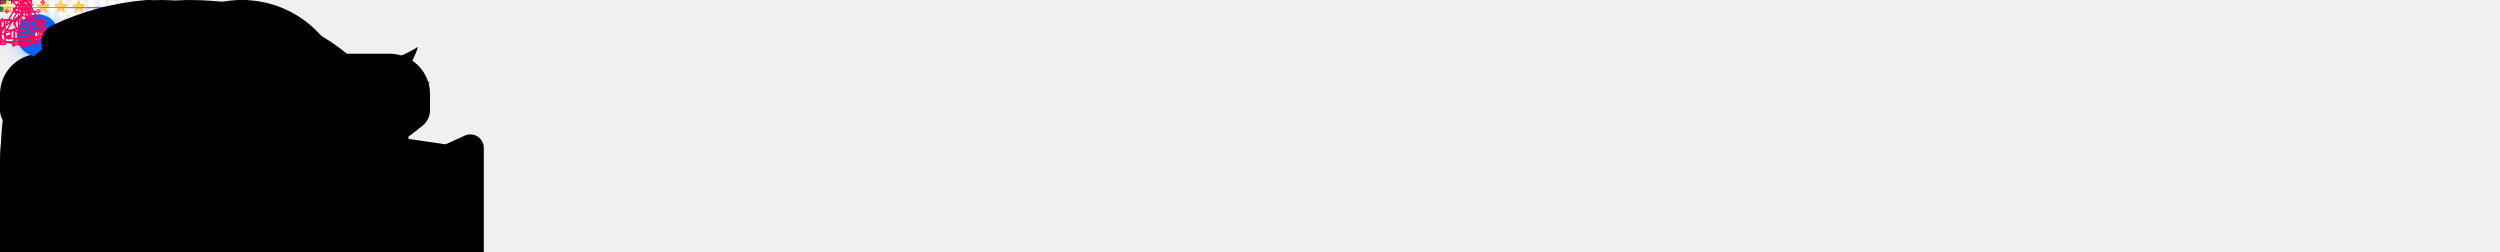
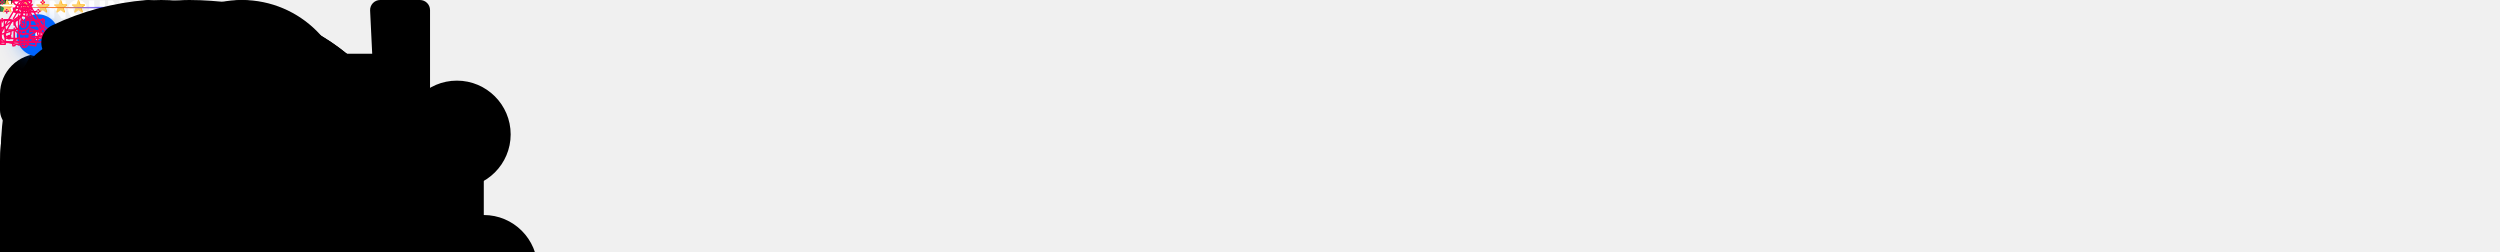
<svg xmlns="http://www.w3.org/2000/svg" viewBox="0 0 2976.5 299">
  <g id="clock">
    <path d="M256 8C119 8 8 119 8 256s111 248 248 248 248-111 248-248S393 8 256 8zm57.1 350.1L224.9 294c-3.1-2.3-4.9-5.9-4.9-9.7V116c0-6.6 5.4-12 12-12h48c6.6 0 12 5.4 12 12v137.7l63.5 46.2c5.4 3.9 6.5 11.4 2.6 16.8l-28.2 38.8c-3.9 5.3-11.4 6.5-16.8 2.6z" />
  </g>
  <g id="envelope">
    <path fill="currentColor" d="M502.3 190.8c3.9-3.1 9.7-.2 9.7 4.7V400c0 26.5-21.5 48-48 48H48c-26.5 0-48-21.5-48-48V195.6c0-5 5.7-7.8 9.7-4.7 22.4 17.4 52.1 39.5 154.1 113.6 21.1 15.4 56.7 47.8 92.2 47.6 35.7.3 72-32.8 92.3-47.6 102-74.1 131.6-96.3 154-113.7zM256 320c23.2.4 56.6-29.2 73.4-41.4 132.7-96.3 142.8-104.7 173.4-128.7 5.8-4.5 9.2-11.5 9.2-18.9v-19c0-26.5-21.5-48-48-48H48C21.5 64 0 85.5 0 112v19c0 7.4 3.4 14.3 9.2 18.9 30.6 23.9 40.7 32.4 173.4 128.7 16.8 12.2 50.2 41.8 73.4 41.4z" />
  </g>
  <g id="phone">
    <g>
      <g>
        <g>
          <path fill="#ffca00" d="M11.102 3.66a.41.41 0 1 1 0-.82.41.41 0 0 1 0 .82zm-1.641 0a.41.41 0 1 1 0-.82.41.41 0 0 1 0 .82zm-1.64 0a.41.41 0 1 1 0-.82.41.41 0 0 1 0 .82zM11.1.38h-3.28A2.875 2.875 0 0 0 4.948 3.25 2.875 2.875 0 0 0 7.41 6.092v1.26a.41.41 0 0 0 .7.29l1.52-1.52h1.472C12.684 6.121 14 4.831 14 3.25 14 1.667 12.684.379 11.102.379z" />
        </g>
        <g>
          <path fill="#ffca00" d="M9.215 12.684c.678 0 1.23-.552 1.23-1.23V9.811a.41.41 0 0 0-.28-.388l-2.455-.82a.41.41 0 0 0-.358.047l-1.043.696C5.203 8.82 3.89 7.507 3.364 6.402l.696-1.044a.41.41 0 0 0 .048-.357l-.82-2.455a.41.41 0 0 0-.39-.28H1.23C.552 2.266 0 2.812 0 3.49c0 4.726 4.49 9.194 9.215 9.194z" />
        </g>
      </g>
    </g>
  </g>
  <g id="mexFlag">
    <g>
      <g>
        <g>
          <path fill="#fff" d="M8.177 6.16c.18 0 .327.146.327.327 0 .902.733 1.635 1.635 1.635s1.636-.733 1.636-1.635a.327.327 0 1 1 .654 0 2.292 2.292 0 0 1-2.29 2.29 2.292 2.292 0 0 1-2.29-2.29c0-.18.147-.327.328-.327zm1.962-.872a1.2 1.2 0 0 1 1.2 1.199 1.2 1.2 0 0 1-1.2 1.2 1.2 1.2 0 0 1-1.2-1.2 1.2 1.2 0 0 1 1.2-1.2zm2.944 7.795V.654H7.196v8.831c0 .18-.147.327-.327.327v.654c.18 0 .327.147.327.327v2.29z" />
        </g>
        <g>
          <path fill="#259245" d="M6.541 9.485V.655H.654v12.428h5.887v-2.29c0-.18.147-.327.327-.327v-.654a.327.327 0 0 1-.327-.327z" />
        </g>
        <g>
          <path fill="#ed1f34" d="M13.737 13.083V.654h5.887v12.429z" />
        </g>
        <g>
          <path d="M6.869 10.466a.327.327 0 0 0-.328.327v2.29H.654V.654h5.887v8.831a.327.327 0 1 0 .655 0V.655h5.887v12.428H7.196v-2.29a.327.327 0 0 0-.327-.327zm12.755 2.617h-5.887V.654h5.887zM19.951 0H.327A.327.327 0 0 0 0 .327V13.41c0 .18.146.327.327.327h19.624c.181 0 .327-.146.327-.327V.327A.327.327 0 0 0 19.951 0z" />
        </g>
        <g>
          <path fill="#134923" d="M10.14 8.776a2.292 2.292 0 0 0 2.289-2.29.327.327 0 1 0-.654 0c0 .903-.734 1.636-1.636 1.636a1.637 1.637 0 0 1-1.635-1.635.327.327 0 1 0-.654 0 2.292 2.292 0 0 0 2.29 2.29z" />
        </g>
        <g>
          <path fill="#f2a643" d="M10.14 7.686a1.2 1.2 0 0 0 1.198-1.2 1.2 1.2 0 0 0-1.199-1.198A1.2 1.2 0 0 0 8.94 6.487a1.2 1.2 0 0 0 1.2 1.2z" />
        </g>
      </g>
    </g>
  </g>
  <g id="cancun">
    <defs>
      <linearGradient id="ch31a" x1="-2" x2="221.41" y1="51.38" y2="51.38" gradientUnits="userSpaceOnUse">
        <stop offset="0" stop-color="#ff005f" />
        <stop offset=".17" stop-color="#ff1544" />
        <stop offset=".37" stop-color="#fc6d00" />
        <stop offset=".57" stop-color="#8c6ced" />
        <stop offset=".79" stop-color="#154cff" />
        <stop offset="1" stop-color="#01a6ff" />
      </linearGradient>
    </defs>
    <g>
      <g>
        <g>
          <g>
            <path fill="#fff" d="M23.202 22.616c-2.153 0-4.102-.491-5.849-1.472a10.69 10.69 0 0 1-4.107-4.055c-.991-1.722-1.487-3.644-1.487-5.766 0-2.133.496-4.062 1.487-5.79a10.679 10.679 0 0 1 4.107-4.061C19.1.49 21.049 0 23.203 0c2.822 0 5.233.848 7.23 2.545 1.997 1.697 3.216 3.912 3.657 6.645h-6.007c-.37-1.11-.991-1.997-1.862-2.658-.871-.66-1.873-.99-3.004-.99-1.522 0-2.783.545-3.784 1.636-1.001 1.091-1.502 2.473-1.502 4.145 0 1.662.5 3.033 1.502 4.115 1 1.08 2.262 1.621 3.784 1.621 1.192 0 2.225-.357 3.101-1.073.876-.716 1.464-1.675 1.765-2.876h6.067c-.41 2.833-1.622 5.126-3.635 6.878-2.012 1.752-4.45 2.628-7.313 2.628z" />
          </g>
          <g>
            <path fill="#fff" d="M42.994 13.936l2.358-6.668 2.387 6.668zm13.906 8.14L48.265.54H42.47l-8.455 21.535h6.352l1.186-3.499h7.629l1.186 3.5z" />
          </g>
          <g>
            <path fill="#fff" d="M72.397.54h5.737v21.535h-4.896l-8.56-11.683v11.683h-5.736V.541h5.18l8.275 11.307z" />
          </g>
          <g>
            <path fill="#fff" d="M92.595 22.616c-2.153 0-4.103-.491-5.85-1.472a10.689 10.689 0 0 1-4.107-4.055c-.991-1.722-1.487-3.644-1.487-5.766 0-2.133.496-4.062 1.487-5.79a10.678 10.678 0 0 1 4.107-4.061C88.492.49 90.442 0 92.595 0c2.823 0 5.233.848 7.23 2.545 1.997 1.697 3.216 3.912 3.657 6.645h-6.007c-.37-1.11-.991-1.997-1.862-2.658-.871-.66-1.872-.99-3.004-.99-1.522 0-2.783.545-3.784 1.636-1.001 1.091-1.502 2.473-1.502 4.145 0 1.662.5 3.033 1.502 4.115 1 1.08 2.262 1.621 3.784 1.621 1.192 0 2.225-.357 3.102-1.073.876-.716 1.463-1.675 1.764-2.876h6.067c-.41 2.833-1.622 5.126-3.634 6.878-2.013 1.752-4.45 2.628-7.313 2.628z" />
          </g>
          <g>
            <path fill="#fff" d="M122.275 20.153c-1.757 1.642-4.012 2.463-6.765 2.463s-5.008-.821-6.765-2.463c-1.757-1.642-2.636-3.78-2.636-6.412V.54h6.067v13.095c0 1.05.308 1.892.924 2.522.615.63 1.419.946 2.41.946.99 0 1.794-.315 2.41-.946.616-.63.924-1.471.924-2.522V.54h6.066v13.2c0 2.633-.878 4.77-2.635 6.412z" />
          </g>
          <g>
            <path fill="#fff" d="M142.284.54h5.737v21.535h-4.895l-8.56-11.683v11.683h-5.737V.541h5.181l8.274 11.307z" />
          </g>
          <g>
            <path fill="#fff" d="M22.233 27.991v1.759h-4.537v13.162h-1.873V29.75h-4.536V27.99z" />
          </g>
          <g>
            <path fill="#fff" d="M30.254 29.77c.902 0 1.635.26 2.2.78.566.521.848 1.184.848 1.988 0 .812-.28 1.476-.842 1.993-.562.516-1.298.775-2.206.775H26.56V29.77zm5.233 13.142l-3.568-6.056c.999-.291 1.796-.82 2.393-1.587.596-.766.895-1.67.895-2.71 0-1.325-.46-2.417-1.38-3.278-.918-.86-2.079-1.29-3.48-1.29h-5.65v14.92h1.863v-5.836h3.402l3.424 5.837z" />
          </g>
          <g>
            <path fill="#fff" d="M46.464 37.626H40.69l2.86-7.055zm4.204 5.286l-6.275-14.92h-1.747l-6.097 14.92h1.987l1.456-3.569h7.17l1.477 3.569z" />
          </g>
          <g>
            <path fill="#fff" d="M63.111 27.991h1.832v14.92H63.37l-8.49-11.642v11.643H53.05v-14.92h1.685l8.376 11.507z" />
          </g>
          <g>
            <path fill="#fff" d="M73.422 43.1c-1.65 0-2.981-.435-3.99-1.302-1.01-.867-1.514-2.029-1.514-3.485h1.904c0 .909.333 1.628.999 2.159.666.53 1.526.796 2.58.796.957 0 1.755-.234 2.393-.702.638-.469.957-1.091.957-1.868 0-.188-.024-.366-.072-.536a2.785 2.785 0 0 0-.167-.448 1.193 1.193 0 0 0-.296-.369 8.403 8.403 0 0 0-.365-.302 2.131 2.131 0 0 0-.473-.255 94.518 94.518 0 0 0-.505-.208 5.303 5.303 0 0 0-.588-.182l-.593-.156a26.384 26.384 0 0 0-.645-.156c-1.269-.305-2.178-.586-2.726-.843-1.2-.575-1.89-1.439-2.07-2.59a4.517 4.517 0 0 1-.052-.698c0-1.283.457-2.296 1.373-3.038.916-.742 2.15-1.113 3.704-1.113 1.54 0 2.756.397 3.647 1.191s1.337 1.872 1.337 3.231h-1.852c0-.811-.296-1.453-.89-1.925-.593-.472-1.354-.707-2.283-.707-.923 0-1.68.206-2.274.619-.593.412-.89.966-.89 1.66 0 .228.037.438.11.629.073.19.16.357.265.5.104.141.257.277.458.405s.385.232.552.312c.166.08.396.165.691.255.295.09.54.16.734.208.194.049.464.115.811.198 1.27.312 2.178.596 2.726.853 1.235.569 1.963 1.425 2.185 2.57.056.277.084.569.084.874 0 .915-.234 1.711-.703 2.388a4.314 4.314 0 0 1-1.883 1.524c-.787.34-1.68.51-2.68.51z" />
          </g>
          <g>
            <path fill="#fff" d="M83.535 35.743v-5.941h3.381c.916 0 1.668.283 2.258.848.59.565.885 1.274.885 2.127 0 .854-.295 1.561-.885 2.123-.59.562-1.342.843-2.258.843zm-1.862-7.752v14.92h1.862v-5.358h3.486c1.415 0 2.594-.454 3.537-1.363.943-.908 1.415-2.046 1.415-3.413 0-1.366-.473-2.505-1.42-3.417-.947-.913-2.124-1.369-3.532-1.369z" />
          </g>
          <g>
            <path fill="#fff" d="M98.413 40.56a5.513 5.513 0 0 1-2.112-2.112c-.506-.895-.76-1.893-.76-2.997 0-1.102.254-2.101.76-2.996a5.52 5.52 0 0 1 2.112-2.112c.902-.514 1.908-.77 3.018-.77 1.116 0 2.126.255 3.028.765a5.469 5.469 0 0 1 2.112 2.112c.506.898.76 1.899.76 3.001 0 1.104-.254 2.104-.76 3.002a5.475 5.475 0 0 1-2.112 2.113c-.902.51-1.912.764-3.028.764-1.11 0-2.116-.256-3.018-.77zm9.828-1.17c.67-1.176 1.004-2.489 1.004-3.939 0-1.45-.335-2.762-1.004-3.938a7.217 7.217 0 0 0-2.794-2.767c-1.193-.67-2.532-1.005-4.016-1.005-1.485 0-2.822.335-4.011 1.005a7.225 7.225 0 0 0-2.789 2.767c-.67 1.176-1.004 2.489-1.004 3.938 0 1.45.335 2.763 1.004 3.939a7.223 7.223 0 0 0 2.789 2.768c1.19.669 2.526 1.003 4.01 1.003 1.485 0 2.824-.334 4.017-1.003a7.214 7.214 0 0 0 2.794-2.768z" />
          </g>
          <g>
            <path fill="#fff" d="M117.838 29.77c.902 0 1.636.26 2.201.78.565.521.848 1.184.848 1.988 0 .812-.28 1.476-.843 1.993-.562.516-1.297.775-2.206.775h-3.693V29.77zm5.234 13.142l-3.569-6.056c1-.291 1.797-.82 2.393-1.587.597-.766.895-1.67.895-2.71 0-1.325-.46-2.417-1.379-3.278-.919-.86-2.079-1.29-3.48-1.29h-5.65v14.92h1.863v-5.836h3.402l3.423 5.837z" />
          </g>
          <g>
            <path fill="#fff" d="M135.09 27.991v1.759h-4.537v13.162h-1.873V29.75h-4.537V27.99z" />
          </g>
          <g>
            <path fill="#fff" d="M144.411 37.626h-5.775l2.862-7.055zm4.204 5.286l-6.274-14.92h-1.748l-6.098 14.92h1.988l1.456-3.569h7.17l1.477 3.569z" />
          </g>
          <g>
            <path fill="#fff" d="M158.967 27.991v1.759h-4.537v13.162h-1.873V29.75h-4.536V27.99z" />
          </g>
          <g>
            <path fill="#fff" d="M161.433 42.912v-14.92h1.862v14.92z" />
          </g>
          <g>
            <path fill="#fff" d="M171.119 40.56a5.513 5.513 0 0 1-2.112-2.112c-.506-.895-.76-1.893-.76-2.997 0-1.102.254-2.101.76-2.996a5.52 5.52 0 0 1 2.112-2.112c.902-.514 1.907-.77 3.017-.77 1.117 0 2.126.255 3.028.765a5.467 5.467 0 0 1 2.112 2.112c.507.898.76 1.899.76 3.001 0 1.104-.253 2.104-.76 3.002a5.474 5.474 0 0 1-2.112 2.113c-.902.51-1.91.764-3.028.764-1.11 0-2.115-.256-3.017-.77zm9.827-1.17c.67-1.176 1.004-2.489 1.004-3.939 0-1.45-.334-2.762-1.004-3.938a7.219 7.219 0 0 0-2.793-2.767c-1.194-.67-2.533-1.005-4.017-1.005-1.484 0-2.82.335-4.01 1.005a7.225 7.225 0 0 0-2.79 2.767c-.669 1.176-1.003 2.489-1.003 3.938 0 1.45.334 2.763 1.004 3.939a7.222 7.222 0 0 0 2.788 2.768c1.19.669 2.527 1.003 4.011 1.003s2.823-.334 4.017-1.003a7.216 7.216 0 0 0 2.793-2.768z" />
          </g>
          <g>
            <path fill="#fff" d="M195.05 27.991h1.83v14.92h-1.57l-8.49-11.642v11.643h-1.832v-14.92h1.686l8.375 11.507z" />
          </g>
        </g>
        <g>
          <g>
            <g>
              <path fill="url(#ch31a)" d="M221.412 51.383a1.797 1.797 0 0 0-1.834-1.796l-5.51.113-4.406-8.764h-2.765l2.11 8.869L-2 51.383l211.007 1.58-2.11 8.868h2.765l4.406-8.764 5.51.113a1.797 1.797 0 0 0 1.834-1.797z" />
            </g>
          </g>
        </g>
        <g>
          <g>
            <g>
              <g>
                <path fill="#fff" d="M192.502 18.578a1.469 1.469 0 0 1-1.458 1.45c-.805 0-1.479-.678-1.468-1.477a1.465 1.465 0 0 1 1.461-1.443 1.46 1.46 0 0 1 1.465 1.47zm-21.331.005a1.48 1.48 0 0 1-1.465 1.448 1.481 1.481 0 0 1-1.461-1.452c-.01-.81.649-1.47 1.465-1.47a1.46 1.46 0 0 1 1.461 1.474zm-5.476-12.3h.77c.63 0 12.509-.008 13.138.006.108.003.26.066.314.151.584 1.87.788 2.884 1.391 4.973.01.015-8.87.039-8.862.082h-6.751zm17.425 0h.77c.63 0 1.26-.008 1.89.006.108.003.26.066.314.151 1.593 1.846 2.51 2.965 3.76 4.973.01.015.008.039.018.082h-6.752zM163.671 18.16c.073.203.126.416.223.606.462.911 1.227 1.313 2.231 1.285.227-.006.385.02.524.26.677 1.162 1.708 1.78 3.053 1.782 1.346.002 2.371-.621 3.055-1.78.114-.195.232-.263.455-.263 4.773.006 9.546.005 14.318-.002.222 0 .345.062.456.26 1.291 2.305 4.6 2.406 6.003.168.211-.337.415-.433.788-.433 1.254.002 2.22-.863 2.272-2.088.041-.964.044-1.94-.063-2.897-.284-2.544-2.554-4.769-5.081-5.05-.233-.025-.366-.122-.485-.314-1.274-1.852-2.014-2.709-3.255-4.458-.495-.8-1.362-1.202-2.305-1.202-6.588.003-13.176-.004-19.764.01-.4 0-.824.098-1.193.255-.713.306-1.05.937-1.232 1.662z" />
              </g>
            </g>
          </g>
        </g>
      </g>
    </g>
  </g>
  <g id="stars">
    <g>
      <g>
        <g>
          <g>
            <path fill="#ffb820" d="M16.35 5.694a.946.946 0 0 0-.899-.654h-4.576L9.461.688A.946.946 0 0 0 8.27.081l.293 7.452 4.453 7.477a.943.943 0 0 0 .704-1.217l-1.414-4.352 3.702-2.69a.946.946 0 0 0 .344-1.057z" />
          </g>
          <g>
            <path fill="#ffd06a" d="M15.451 5.986h-5.263L8.27.081a.946.946 0 0 0-.607.607L6.248 5.04H1.672a.946.946 0 0 0-.556 1.711l3.702 2.69-1.414 4.352a.946.946 0 0 0 1.456 1.058l3.702-2.69 3.702 2.69c.221.16.495.213.75.16l-1.82-5.931z" />
          </g>
        </g>
        <g>
          <g>
            <path fill="#ffb820" d="M37.57 5.694a.946.946 0 0 0-.9-.654h-4.576L30.68.688a.946.946 0 0 0-1.192-.607l.293 7.452 4.453 7.477a.943.943 0 0 0 .704-1.217l-1.414-4.352 3.702-2.69a.946.946 0 0 0 .344-1.057z" />
          </g>
          <g>
            <path fill="#ffd06a" d="M36.67 5.986h-5.263L29.488.081a.946.946 0 0 0-.607.607L27.467 5.04h-4.576a.946.946 0 0 0-.556 1.711l3.702 2.69-1.414 4.352a.946.946 0 0 0 1.456 1.058l3.702-2.69 3.702 2.69c.221.16.495.213.75.16l-1.82-5.931z" />
          </g>
        </g>
        <g>
          <g>
            <path fill="#ffb820" d="M58.789 5.694a.946.946 0 0 0-.9-.654h-4.575L51.899.688a.946.946 0 0 0-1.191-.607L51 7.533l4.453 7.477a.943.943 0 0 0 .704-1.217l-1.414-4.352 3.702-2.69a.946.946 0 0 0 .344-1.057z" />
          </g>
          <g>
            <path fill="#ffd06a" d="M57.89 5.986h-5.264L50.708.081a.946.946 0 0 0-.608.607L48.686 5.04H44.11a.946.946 0 0 0-.556 1.711l3.702 2.69-1.414 4.352a.946.946 0 0 0 1.456 1.058L51 12.16l3.702 2.69c.221.16.495.213.75.16l-1.82-5.931z" />
          </g>
        </g>
        <g>
          <g>
            <path fill="#ffb820" d="M80.008 5.694a.946.946 0 0 0-.9-.654h-4.575L73.118.688a.946.946 0 0 0-1.191-.607l.292 7.452 4.453 7.477a.943.943 0 0 0 .704-1.217l-1.413-4.352 3.701-2.69a.946.946 0 0 0 .344-1.057z" />
          </g>
          <g>
            <path fill="#ffd06a" d="M79.108 5.986h-5.263L71.927.081a.946.946 0 0 0-.608.607L69.905 5.04H65.33a.946.946 0 0 0-.556 1.711l3.702 2.69-1.414 4.352a.946.946 0 0 0 1.456 1.058l3.702-2.69 3.702 2.69c.221.16.495.213.751.16L74.851 9.08z" />
          </g>
        </g>
        <g>
          <g>
            <path fill="#ffb820" d="M101.227 5.694a.946.946 0 0 0-.9-.654h-4.575L94.338.688a.946.946 0 0 0-1.192-.607l.292 7.452 4.453 7.477a.943.943 0 0 0 .705-1.217l-1.414-4.352 3.701-2.69a.946.946 0 0 0 .344-1.057z" />
          </g>
          <g>
            <path fill="#ffd06a" d="M100.327 5.986h-5.263L93.146.081a.946.946 0 0 0-.608.607L91.124 5.04h-4.576a.946.946 0 0 0-.556 1.711l3.702 2.69-1.414 4.352a.946.946 0 0 0 1.456 1.058l3.702-2.69 3.702 2.69c.221.16.495.213.751.16L96.07 9.08z" />
          </g>
        </g>
      </g>
    </g>
  </g>
  <g id="arrow-plain">
    <defs>
      <linearGradient id="450ra" x1="-3" x2="187.88" y1="9.08" y2="9.08" gradientUnits="userSpaceOnUse">
        <stop offset="0" stop-color="#ff005f" />
        <stop offset=".17" stop-color="#ff1544" />
        <stop offset=".37" stop-color="#fc6d00" />
        <stop offset=".57" stop-color="#8c6ced" />
        <stop offset=".79" stop-color="#154cff" />
        <stop offset="1" stop-color="#01a6ff" />
      </linearGradient>
    </defs>
    <g>
      <g>
        <g>
          <g>
            <path fill="url(#450ra)" d="M187.877 9.083c0-.86-.707-1.552-1.567-1.535l-4.708.097-3.764-7.488h-2.362l1.802 7.577L-3 9.083l180.278 1.349-1.802 7.577h2.362l3.764-7.488 4.708.097a1.535 1.535 0 0 0 1.567-1.535z" />
          </g>
        </g>
      </g>
    </g>
  </g>
  <g id="blue-play">
    <defs>
      <mask id="i7erb" width="2" height="2" x="-1" y="-1">
        <path fill="#fff" d="M20 17h50v50H20z" />
        <path d="M20 42c0-13.807 11.193-25 25-25s25 11.193 25 25-11.193 25-25 25-25-11.193-25-25z" />
      </mask>
      <filter id="i7era" width="120" height="123" x="-15" y="-18" filterUnits="userSpaceOnUse">
        <feOffset dy="3" in="SourceGraphic" result="FeOffset1511Out" />
        <feGaussianBlur in="FeOffset1511Out" result="FeGaussianBlur1512Out" stdDeviation="10 10" />
      </filter>
    </defs>
    <g>
      <g>
        <g filter="url(#i7era)">
          <path fill="none" d="M20 42c0-13.807 11.193-25 25-25s25 11.193 25 25-11.193 25-25 25-25-11.193-25-25z" mask="url(&quot;#i7erb&quot;)" />
          <path fill="#0064ff" fill-opacity=".35" d="M20 42c0-13.807 11.193-25 25-25s25 11.193 25 25-11.193 25-25 25-25-11.193-25-25z" />
        </g>
        <path fill="#0064ff" d="M20 42c0-13.807 11.193-25 25-25s25 11.193 25 25-11.193 25-25 25-25-11.193-25-25z" />
      </g>
      <g>
        <g>
          <g>
            <path fill="#fff" d="M51.63 43.035c-.056.058-.27.306-.468.51-1.165 1.283-4.204 3.383-5.795 4.024-.242.103-.853.32-1.179.335-.313 0-.61-.072-.895-.218a1.874 1.874 0 0 1-.795-.904c-.1-.263-.256-1.05-.256-1.064-.156-.861-.242-2.26-.242-3.806 0-1.473.086-2.815.213-3.69.015-.013.17-.991.341-1.326a1.785 1.785 0 0 1 1.578-.992h.056c.426.015 1.321.395 1.321.409 1.505.642 4.474 2.639 5.668 3.966 0 0 .336.34.482.554.228.306.341.685.341 1.064 0 .423-.128.817-.37 1.138" />
          </g>
        </g>
      </g>
    </g>
  </g>
  <g id="white-arrow">
    <g>
      <g>
        <path fill="#fff" d="M26.212 5.689v-.001L20.798.302a1.036 1.036 0 0 0-1.461 1.468l3.633 3.616H1.036a1.036 1.036 0 1 0 0 2.072H22.97l-3.633 3.616a1.036 1.036 0 1 0 1.461 1.468l5.412-5.386h.001a1.037 1.037 0 0 0 0-1.467z" />
      </g>
    </g>
  </g>
  <g id="pulgar">
    <g>
      <g>
        <g>
          <path fill="#ff005f" d="M9.018 44.236a1.796 1.796 0 1 1 3.592 0 1.796 1.796 0 0 1-3.592 0z" />
        </g>
        <g>
          <path fill="#ff005f" d="M16.922 32.702c-.263 0-.52.106-.706.291a1.008 1.008 0 0 0-.292.705 1 1 0 0 0 1.702.705c.186-.185.293-.442.293-.705 0-.261-.107-.518-.292-.705a1.004 1.004 0 0 0-.705-.291z" />
        </g>
        <g>
          <path fill="#ff005f" d="M46.76 36.136H36.5a.997.997 0 0 0 0 1.995h7.923a2.238 2.238 0 0 1 2.235 2.236 2.238 2.238 0 0 1-2.235 2.236H36.5a.997.997 0 0 0 0 1.994h5.408a2.238 2.238 0 0 1 2.236 2.236 2.238 2.238 0 0 1-2.236 2.236H24.482c-1.673 0-3.312-.31-4.87-.92l-1.693-.665V37.7a.997.997 0 0 0-1.995 0V47.82a1.25 1.25 0 0 1-1.248 1.248H1.92V25.197h12.756c.688 0 1.248.56 1.248 1.249v3.386a.997.997 0 0 0 1.995 0v-3.375l3.071-1.672a11.362 11.362 0 0 0 5.256-6.118l2.427-6.71.844.257a4.697 4.697 0 0 1 2.833 2.363 4.697 4.697 0 0 1 .277 3.679l-1.895 5.626a.998.998 0 0 0 .945 1.315h12.487a2.238 2.238 0 0 1 2.236 2.236 2.238 2.238 0 0 1-2.236 2.236H36.5a.997.997 0 0 0 0 1.995h10.258a2.238 2.238 0 0 1 2.236 2.236 2.238 2.238 0 0 1-2.236 2.236zm4.23-2.236a4.237 4.237 0 0 0-3.304-4.127c.447-.67.709-1.475.709-2.34a4.235 4.235 0 0 0-4.231-4.23H33.066l1.451-4.31a6.676 6.676 0 0 0-.394-5.229 6.676 6.676 0 0 0-4.026-3.358l-1.75-.532a.997.997 0 0 0-1.227.615l-2.75 7.599a9.37 9.37 0 0 1-4.334 5.045L17.29 24.53a3.24 3.24 0 0 0-2.614-1.326H.923a.997.997 0 0 0-.997.997v25.867c0 .55.446.997.997.997h13.753a3.244 3.244 0 0 0 2.8-1.61l1.408.552a15.272 15.272 0 0 0 5.598 1.058H41.91a4.235 4.235 0 0 0 4.23-4.23c0-.872-.264-1.683-.718-2.357a4.237 4.237 0 0 0 3.232-4.11c0-.889-.276-1.714-.746-2.396a4.237 4.237 0 0 0 3.083-4.07z" />
        </g>
        <g>
          <path fill="#ff005f" d="M10.814 45.035a.8.8 0 0 1 0-1.598.8.8 0 0 1 0 1.598zm0-3.592a2.797 2.797 0 0 0-2.794 2.793 2.797 2.797 0 0 0 2.794 2.794 2.797 2.797 0 0 0 2.794-2.794 2.797 2.797 0 0 0-2.794-2.793z" />
        </g>
        <g>
          <path fill="#ff005f" d="M29.728 1.995c.263 0 .52-.107.705-.293.186-.185.293-.442.293-.705 0-.262-.107-.52-.293-.705A1.005 1.005 0 0 0 29.728 0c-.262 0-.52.107-.705.292a1.005 1.005 0 0 0-.292.705c0 .263.107.52.292.705.186.186.443.293.705.293z" />
        </g>
        <g>
          <path fill="#ff005f" d="M29.728 3.723a.997.997 0 0 0-.997.998v2.427a.997.997 0 0 0 1.995 0V4.72a.997.997 0 0 0-.998-.998z" />
        </g>
        <g>
          <path fill="#ff005f" d="M35.67 14.09c0 .55.446.996.997.996h6.15a.997.997 0 0 0 0-1.994h-6.15a.997.997 0 0 0-.997.997z" />
        </g>
        <g>
          <path fill="#ff005f" d="M16.637 15.084h6.15a.997.997 0 0 0 0-1.995h-6.15a.997.997 0 0 0 0 1.995z" />
        </g>
        <g>
          <path fill="#ff005f" d="M23.384 9.153a.994.994 0 0 0 1.41 0 .997.997 0 0 0 0-1.41l-2.903-2.904a.998.998 0 0 0-1.41 1.41z" />
        </g>
        <g>
          <path fill="#ff005f" d="M35.367 9.447c.255 0 .51-.097.705-.292l2.904-2.904a.998.998 0 0 0-1.41-1.41L34.66 7.745a.997.997 0 0 0 .706 1.702z" />
        </g>
      </g>
    </g>
  </g>
  <g id="warning">
    <g>
      <g>
        <g>
          <g>
            <g>
              <path fill="#ff005f" d="M46.984 49.294H9.016c-4.073 0-7.386-3.313-7.386-7.386a7.38 7.38 0 0 1 .987-3.686L21.6 5.341A7.413 7.413 0 0 1 28 1.64a7.412 7.412 0 0 1 6.399 3.7l18.984 32.882a7.382 7.382 0 0 1 .987 3.685c0 4.073-3.313 7.386-7.386 7.386zm7.82-11.892L35.82 4.52A9.059 9.059 0 0 0 28 0a9.059 9.059 0 0 0-7.82 4.52L1.195 37.402A9.023 9.023 0 0 0-.01 41.908c0 4.978 4.05 9.027 9.027 9.027h37.968c4.978 0 9.027-4.05 9.027-9.027 0-1.58-.417-3.139-1.206-4.506z" />
            </g>
          </g>
        </g>
        <g>
          <g>
            <g>
              <path fill="#ff005f" d="M51.014 39.59L32.03 6.71A4.67 4.67 0 0 0 28 4.377a4.67 4.67 0 0 0-4.03 2.332l-8.672 15.02a.82.82 0 0 0 1.422.82l8.671-15.02A3.024 3.024 0 0 1 28 6.018c1.07 0 2.07.579 2.609 1.511l18.984 32.882c.266.46.4.964.4 1.497 0 1.66-1.35 3.01-3.009 3.01H9.016a3.012 3.012 0 0 1-3.01-3.01c0-.533.135-1.037.401-1.497l8.671-15.02a.82.82 0 0 0-1.42-.82L4.985 39.59a4.578 4.578 0 0 0-.62 2.317 4.655 4.655 0 0 0 4.65 4.65h37.968a4.655 4.655 0 0 0 4.65-4.65c0-.825-.208-1.605-.62-2.318z" />
            </g>
          </g>
        </g>
        <g>
          <g>
            <g>
              <path fill="#ff005f" d="M29.915 29.872A1.917 1.917 0 0 1 28 31.787a1.917 1.917 0 0 1-1.915-1.915V15.101c0-1.056.86-1.915 1.915-1.915 1.056 0 1.915.859 1.915 1.915zM28 11.545a3.56 3.56 0 0 0-3.556 3.556v14.771A3.56 3.56 0 0 0 28 33.428a3.56 3.56 0 0 0 3.556-3.556V15.101A3.56 3.56 0 0 0 28 11.545z" />
            </g>
          </g>
        </g>
        <g>
          <g>
            <g>
              <path fill="#ff005f" d="M28 40.54a1.917 1.917 0 0 1-1.915-1.914c0-1.056.86-1.915 1.915-1.915 1.056 0 1.915.859 1.915 1.915A1.917 1.917 0 0 1 28 40.54zm0-5.47a3.56 3.56 0 0 0-3.556 3.556A3.56 3.56 0 0 0 28 42.182a3.56 3.56 0 0 0 3.556-3.556A3.56 3.56 0 0 0 28 35.07z" />
            </g>
          </g>
        </g>
      </g>
    </g>
  </g>
  <g id="hand">
    <g>
      <g>
        <g>
          <path fill="#ff005f" d="M25.845 22.34v1.058a2.674 2.674 0 0 0 .893 5.197.894.894 0 1 1-.893.893h-1.787a2.68 2.68 0 0 0 1.787 2.517v1.058h1.787v-1.058a2.674 2.674 0 0 0-.894-5.197.894.894 0 1 1 .894-.894h1.787a2.68 2.68 0 0 0-1.787-2.516V22.34z" />
        </g>
        <g>
          <path fill="#ff005f" d="M34.78 27.701a8.042 8.042 0 1 1-8.041-8.042A8.055 8.055 0 0 1 34.78 27.7zM21.378 14.297a4.476 4.476 0 0 1-4.379-3.574h4.379a4.476 4.476 0 0 1 4.379 3.574zm0-8.936a4.476 4.476 0 0 1-4.379-3.574h4.379a4.476 4.476 0 0 1 4.379 3.574zM32.1 1.787h4.379A4.476 4.476 0 0 1 32.1 5.361h-4.379A4.476 4.476 0 0 1 32.1 1.787zm0 8.936h4.379a4.476 4.476 0 0 1-4.379 3.574h-4.379a4.476 4.476 0 0 1 4.379-3.574zm0 5.361a6.262 6.262 0 0 0 6.255-6.255c0-.493-.4-.893-.893-.893H32.1c-1.683-.001-3.295.679-4.468 1.885V7.15H32.1A6.262 6.262 0 0 0 38.355.894c0-.494-.4-.894-.894-.894H32.1a6.243 6.243 0 0 0-5.362 3.047A6.243 6.243 0 0 0 21.377 0h-5.362c-.493 0-.893.4-.893.894a6.262 6.262 0 0 0 6.255 6.255h4.468v3.672a6.228 6.228 0 0 0-4.468-1.885h-5.362c-.493 0-.893.4-.893.893a6.262 6.262 0 0 0 6.255 6.255h4.468v1.832c-5.406.494-9.389 5.276-8.895 10.683.493 5.406 5.276 9.388 10.682 8.895 5.406-.494 9.389-5.276 8.895-10.683a9.83 9.83 0 0 0-8.895-8.895v-1.832z" />
        </g>
        <g>
          <path fill="#ff005f" d="M1.718 0h1.787v1.787H1.718z" />
        </g>
        <g>
          <path fill="#ff005f" d="M1.718 3.574h1.787v1.787H1.718z" />
        </g>
        <g>
          <path fill="#ff005f" d="M-.069 1.787h1.787v1.787H-.069z" />
        </g>
        <g>
          <path fill="#ff005f" d="M3.505 1.787h1.788v1.787H3.505z" />
        </g>
        <g>
          <path fill="#ff005f" d="M7.08 10.723h1.787v1.787H7.08z" />
        </g>
        <g>
          <path fill="#ff005f" d="M7.08 14.297h1.787v1.787H7.08z" />
        </g>
        <g>
          <path fill="#ff005f" d="M5.293 12.51H7.08v1.787H5.293z" />
        </g>
        <g>
          <path fill="#ff005f" d="M8.867 12.51h1.787v1.787H8.867z" />
        </g>
        <g>
          <path fill="#ff005f" d="M1.718 21.446h1.787v1.787H1.718z" />
        </g>
        <g>
          <path fill="#ff005f" d="M1.718 25.02h1.787v1.787H1.718z" />
        </g>
        <g>
          <path fill="#ff005f" d="M-.069 23.233h1.787v1.787H-.069z" />
        </g>
        <g>
          <path fill="#ff005f" d="M3.505 23.233h1.788v1.787H3.505z" />
        </g>
        <g>
          <path fill="#ff005f" d="M49.972 0h1.787v1.787h-1.787z" />
        </g>
        <g>
          <path fill="#ff005f" d="M49.972 3.574h1.787v1.787h-1.787z" />
        </g>
        <g>
          <path fill="#ff005f" d="M51.759 1.787h1.787v1.787h-1.787z" />
        </g>
        <g>
          <path fill="#ff005f" d="M48.184 1.787h1.788v1.787h-1.788z" />
        </g>
        <g>
          <path fill="#ff005f" d="M44.61 10.723h1.787v1.787H44.61z" />
        </g>
        <g>
          <path fill="#ff005f" d="M44.61 14.297h1.787v1.787H44.61z" />
        </g>
        <g>
          <path fill="#ff005f" d="M46.397 12.51h1.788v1.787h-1.788z" />
        </g>
        <g>
          <path fill="#ff005f" d="M42.823 12.51h1.787v1.787h-1.787z" />
        </g>
        <g>
          <path fill="#ff005f" d="M49.972 21.446h1.787v1.787h-1.787z" />
        </g>
        <g>
          <path fill="#ff005f" d="M49.972 25.02h1.787v1.787h-1.787z" />
        </g>
        <g>
          <path fill="#ff005f" d="M51.759 23.233h1.787v1.787h-1.787z" />
        </g>
        <g>
          <path fill="#ff005f" d="M48.184 23.233h1.788v1.787h-1.788z" />
        </g>
        <g>
          <path fill="#ff005f" d="M52.134 38.701a2.668 2.668 0 0 1-1.25 1.626L31.59 51.47c-.409.233-.87.356-1.34.358H19.196c-.249 0-.495-.036-.733-.107L7.08 48.477v-11.84h8.498a4.419 4.419 0 0 1 3.163 1.313l2.895 2.896c.17.164.398.257.635.259h10.723a2.642 2.642 0 0 1 1.876.768c.115.119.222.244.322.376.312.452.48.987.482 1.537a2.689 2.689 0 0 1-2.68 2.68H22.27v1.787h10.723a4.441 4.441 0 0 0 4.119-6.165l11.09-6.398a2.68 2.68 0 0 1 3.931 3.011zM5.293 51.828H1.718V33.956h3.575zm48.119-16.049a4.486 4.486 0 0 0-6.103-1.644l-11.188 6.46a4.476 4.476 0 0 0-3.127-1.277H22.637l-2.627-2.636a6.255 6.255 0 0 0-4.432-1.832H7.08v-1.787c0-.494-.4-.894-.894-.894H.825c-.494 0-.894.4-.894.894V52.72c0 .494.4.894.894.894h5.361c.494 0 .894-.4.894-.894v-2.386l10.892 3.11c.4.111.81.168 1.225.17H30.25c.785 0 1.555-.206 2.234-.599l19.293-11.134a4.468 4.468 0 0 0 1.635-6.103z" />
        </g>
      </g>
    </g>
  </g>
  <g id="plain">
    <g>
      <g>
        <g>
          <g>
            <g>
              <path fill="#ff005f" d="M41.965 52.841l-.13.85-7.832-1.324 1.233-6.683 4.37 2.386a4.648 4.648 0 0 1 2.36 4.771zM21.301 33.284l-16.366 5.66c-.013.003-.026.008-.038.013l-1.868.646a.866.866 0 0 1-.795-.115.866.866 0 0 1-.367-.713v-3.521c0-.29.143-.56.382-.724l19.052-12.974zm-9.122 6.51a3.062 3.062 0 0 1-3.06 3.06h-.042a3.063 3.063 0 0 1-3.011-2.524l6.113-2.114zM6.018 24.372h6.16v1.363l-6.16 4.196zM40.41 46.596l-4.859-2.654a57.9 57.9 0 0 0 .274-1.699.84.84 0 1 0-1.663-.24 56.55 56.55 0 0 1-.354 2.156L32.2 52.876a3.41 3.41 0 0 1-2.5 2.687V44.312a.84.84 0 0 0-1.68 0v11.251a3.409 3.409 0 0 1-2.483-2.61v-.003l-.004-.015-.012-.06-1.607-8.716a56.52 56.52 0 0 1-.934-10.22V17.885a.84.84 0 0 0-1.68 0v1.638l-7.442 5.068v-1.06a.84.84 0 0 0-.84-.84H5.178a.84.84 0 0 0-.84.84v7.544l-3.034 2.066a2.554 2.554 0 0 0-1.118 2.113v3.52a2.56 2.56 0 0 0 2.558 2.556c.28 0 .562-.046.834-.14l.887-.306a4.746 4.746 0 0 0 4.612 3.65h.042a4.745 4.745 0 0 0 4.74-4.74v-2.159l7.453-2.577a58.23 58.23 0 0 0 .878 8.996l-4.655 2.542a6.337 6.337 0 0 0-3.215 6.5l.26 1.693a.84.84 0 0 0 .97.701l2.549-.43a.84.84 0 0 0-.28-1.657l-1.708.288-.13-.85a4.651 4.651 0 0 1 2.36-4.77l4.167-2.277 1.218 6.61-2.129.36a.84.84 0 0 0 .28 1.657l2.231-.377a5.08 5.08 0 0 0 4.754 3.306 5.079 5.079 0 0 0 4.765-3.342l8.77 1.482a.842.842 0 0 0 .97-.701l.26-1.693a6.333 6.333 0 0 0-3.217-6.5z" />
            </g>
          </g>
        </g>
        <g>
          <g>
            <g>
              <path fill="#ff005f" d="M55.856 38.775a.866.866 0 0 1-.367.713.865.865 0 0 1-.794.115l-1.868-.646-.039-.014-16.366-5.659V21.556L55.474 34.53c.24.163.382.434.382.724zm-7.21 4.079h-.042a3.062 3.062 0 0 1-3.06-3.06v-1.578l6.113 2.114a3.063 3.063 0 0 1-3.01 2.524zm-3.101-18.482h6.16v5.559l-6.16-4.196zm10.874 8.77l-3.034-2.067v-7.544a.84.84 0 0 0-.84-.84h-7.84a.84.84 0 0 0-.84.84v1.06l-7.443-5.068v-6.32c0-3.007-.686-5.964-1.986-8.55C32.885 1.566 31.01 0 28.862 0c-2.148 0-4.024 1.566-5.575 4.653-1.3 2.586-1.986 5.543-1.986 8.55v1.135a.84.84 0 0 0 1.68 0v-1.134c0-2.748.625-5.444 1.807-7.796.855-1.7 2.255-3.728 4.074-3.728 1.818 0 3.219 2.027 4.073 3.728 1.182 2.352 1.807 5.048 1.807 7.796v20.735c0 1.468-.058 2.955-.173 4.419a.84.84 0 1 0 1.675.132c.09-1.137.145-2.287.167-3.432l7.453 2.577v2.16a4.745 4.745 0 0 0 4.74 4.739h.042a4.747 4.747 0 0 0 4.612-3.65l.887.306a2.553 2.553 0 0 0 2.319-.333 2.56 2.56 0 0 0 1.073-2.082v-3.521c0-.847-.418-1.636-1.118-2.113z" />
            </g>
          </g>
        </g>
        <g>
          <g>
            <g>
              <path fill="#ff005f" d="M31.942 11.437a.18.18 0 0 1-.067.143.18.18 0 0 1-.153.04l-2.524-.462c-.223-.04-.45-.04-.673 0l-2.524.462a.18.18 0 0 1-.153-.04.18.18 0 0 1-.067-.143v-.69c0-.078.05-.149.124-.175L28.8 9.549a.187.187 0 0 1 .125 0l2.894 1.023a.186.186 0 0 1 .124.175zm.436-2.45l-2.895-1.022a1.873 1.873 0 0 0-1.243 0l-2.894 1.023a1.87 1.87 0 0 0-1.245 1.76v.69c0 .555.245 1.077.672 1.433a1.86 1.86 0 0 0 1.53.402l2.525-.462a.188.188 0 0 1 .067 0l2.525.462c.546.1 1.104-.046 1.53-.402.427-.356.672-.878.672-1.434v-.69c0-.789-.5-1.496-1.244-1.76z" />
            </g>
          </g>
        </g>
      </g>
    </g>
  </g>
  <g id="map-marker-alt">
    <path fill="currentColor" d="M172.268 501.67C26.97 291.031 0 269.413 0 192 0 85.961 85.961 0 192 0s192 85.961 192 192c0 77.413-26.97 99.031-172.268 309.67-9.535 13.774-29.93 13.773-39.464 0zM192 272c44.183 0 80-35.817 80-80s-35.817-80-80-80-80 35.817-80 80 35.817 80 80 80z" />
  </g>
  <g id="facebook">
    <path fill="currentColor" d="M279.14 288l14.22-92.66h-88.91v-60.13c0-25.35 12.42-50.06 52.24-50.06h40.42V6.26S260.43 0 225.36 0c-73.22 0-121.08 44.38-121.08 124.72v70.62H22.89V288h81.39v224h100.17V288z" />
  </g>
  <g id="yelp">
    <path fill="currentColor" d="M42.9 240.32l99.62 48.61c19.2 9.4 16.2 37.51-4.5 42.71L30.5 358.45a22.79 22.79 0 0 1-28.21-19.6 197.16 197.16 0 0 1 9-85.32 22.8 22.8 0 0 1 31.61-13.21zm44 239.25a199.45 199.45 0 0 0 79.42 32.11A22.78 22.78 0 0 0 192.94 490l3.9-110.82c.7-21.3-25.5-31.91-39.81-16.1l-74.21 82.4a22.82 22.82 0 0 0 4.09 34.09zm145.34-109.92l58.81 94a22.93 22.93 0 0 0 34 5.5 198.36 198.36 0 0 0 52.71-67.61A23 23 0 0 0 364.17 370l-105.42-34.26c-20.31-6.5-37.81 15.8-26.51 33.91zm148.33-132.23a197.44 197.44 0 0 0-50.41-69.31 22.85 22.85 0 0 0-34 4.4l-62 91.92c-11.9 17.7 4.7 40.61 25.2 34.71L366 268.63a23 23 0 0 0 14.61-31.21zM62.11 30.18a22.86 22.86 0 0 0-9.9 32l104.12 180.44c11.7 20.2 42.61 11.9 42.61-11.4V22.88a22.67 22.67 0 0 0-24.5-22.8 320.37 320.37 0 0 0-112.33 30.1z" />
  </g>
  <g id="instagram">
    <path fill="currentColor" d="M224.1 141c-63.6 0-114.9 51.3-114.9 114.9s51.3 114.9 114.9 114.9S339 319.5 339 255.9 287.7 141 224.1 141zm0 189.6c-41.1 0-74.7-33.5-74.7-74.7s33.5-74.7 74.7-74.7 74.7 33.5 74.7 74.7-33.6 74.7-74.7 74.7zm146.4-194.3c0 14.9-12 26.8-26.8 26.8-14.9 0-26.8-12-26.8-26.8s12-26.8 26.8-26.8 26.8 12 26.8 26.8zm76.1 27.2c-1.7-35.9-9.9-67.7-36.2-93.9-26.2-26.2-58-34.4-93.9-36.2-37-2.1-147.9-2.1-184.9 0-35.8 1.7-67.6 9.9-93.9 36.1s-34.4 58-36.2 93.9c-2.1 37-2.1 147.9 0 184.9 1.7 35.9 9.9 67.7 36.2 93.9s58 34.4 93.9 36.2c37 2.1 147.9 2.1 184.9 0 35.9-1.7 67.7-9.9 93.9-36.2 26.2-26.2 34.4-58 36.2-93.9 2.1-37 2.1-147.8 0-184.8zM398.8 388c-7.8 19.6-22.9 34.7-42.6 42.6-29.5 11.7-99.5 9-132.1 9s-102.7 2.6-132.1-9c-19.6-7.8-34.7-22.9-42.6-42.6-11.7-29.5-9-99.5-9-132.1s-2.6-102.7 9-132.1c7.8-19.6 22.9-34.7 42.6-42.6 29.5-11.7 99.5-9 132.1-9s102.7-2.6 132.1 9c19.6 7.8 34.7 22.9 42.6 42.6 11.7 29.5 9 99.5 9 132.1s2.7 102.7-9 132.1z" />
  </g>
  <g id="maps">
    <path fill="currentColor" d="M288 0c-69.59 0-126 56.41-126 126 0 56.26 82.35 158.8 113.9 196.02 6.39 7.54 17.82 7.54 24.2 0C331.65 284.8 414 182.26 414 126 414 56.41 357.59 0 288 0zm0 168c-23.2 0-42-18.8-42-42s18.8-42 42-42 42 18.8 42 42-18.8 42-42 42zM20.12 215.95A32.006 32.006 0 0 0 0 245.66v250.32c0 11.32 11.43 19.06 21.94 14.86L160 448V214.92c-8.84-15.98-16.07-31.54-21.25-46.42L20.12 215.95zM288 359.67c-14.07 0-27.38-6.18-36.51-16.96-19.66-23.2-40.57-49.62-59.49-76.72v182l192 64V266c-18.92 27.09-39.82 53.52-59.49 76.72-9.13 10.77-22.44 16.95-36.51 16.95zm266.06-198.51L416 224v288l139.88-55.95A31.996 31.996 0 0 0 576 426.34V176.02c0-11.32-11.43-19.06-21.94-14.86z" />
  </g>
  <g id="pinterest">
    <path fill="currentColor" d="M496 256c0 137-111 248-248 248-25.6 0-50.2-3.9-73.4-11.1 10.1-16.5 25.2-43.5 30.8-65 3-11.6 15.4-59 15.4-59 8.1 15.4 31.7 28.5 56.8 28.5 74.8 0 128.7-68.8 128.7-154.3 0-81.9-66.9-143.2-152.9-143.2-107 0-163.9 71.8-163.9 150.1 0 36.4 19.4 81.7 50.3 96.1 4.7 2.2 7.2 1.2 8.3-3.3.8-3.4 5-20.3 6.9-28.1.6-2.5.3-4.7-1.7-7.1-10.1-12.5-18.3-35.3-18.3-56.6 0-54.7 41.4-107.6 112-107.6 60.9 0 103.6 41.5 103.6 100.9 0 67.1-33.9 113.6-78 113.6-24.3 0-42.6-20.1-36.7-44.8 7-29.5 20.5-61.3 20.5-82.6 0-19-10.2-34.9-31.4-34.9-24.9 0-44.9 25.7-44.9 60.2 0 22 7.4 36.8 7.4 36.8s-24.5 103.8-29 123.2c-5 21.4-3 51.6-.9 71.2C65.4 450.9 0 361.1 0 256 0 119 111 8 248 8s248 111 248 248z" />
  </g>
  <g id="twitter">
    <path fill="currentColor" d="M459.37 151.716c.325 4.548.325 9.097.325 13.645 0 138.72-105.583 298.558-298.558 298.558-59.452 0-114.68-17.219-161.137-47.106 8.447.974 16.568 1.299 25.34 1.299 49.055 0 94.213-16.568 130.274-44.832-46.132-.975-84.792-31.188-98.112-72.772 6.498.974 12.995 1.624 19.818 1.624 9.421 0 18.843-1.3 27.614-3.573-48.081-9.747-84.143-51.98-84.143-102.985v-1.299c13.969 7.797 30.214 12.67 47.431 13.319-28.264-18.843-46.781-51.005-46.781-87.391 0-19.492 5.197-37.36 14.294-52.954 51.655 63.675 129.3 105.258 216.365 109.807-1.624-7.797-2.599-15.918-2.599-24.04 0-57.828 46.782-104.934 104.934-104.934 30.213 0 57.502 12.67 76.67 33.137 23.715-4.548 46.456-13.32 66.599-25.34-7.798 24.366-24.366 44.833-46.132 57.827 21.117-2.273 41.584-8.122 60.426-16.243-14.292 20.791-32.161 39.308-52.628 54.253z" />
  </g>
  <g id="star">
    <path fill="currentColor" d="M259.3 17.8L194 150.2 47.9 171.5c-26.2 3.8-36.7 36.1-17.7 54.6l105.7 103-25 145.5c-4.5 26.3 23.2 46 46.4 33.7L288 439.6l130.7 68.7c23.2 12.2 50.9-7.4 46.4-33.7l-25-145.5 105.7-103c19-18.5 8.5-50.8-17.7-54.6L382 150.2 316.7 17.8c-11.7-23.6-45.6-23.9-57.4 0z" />
  </g>
+   <g id="sync-icon">
+     <path d="M440.65 12.57l4 82.77A247.16 247.16 0 0 0 255.83 8C134.73 8 33.91 94.92 12.29 209.82A12 12 0 0 0 24.09 224h49.05a12 12 0 0 0 11.67-9.26 175.91 175.91 0 0 1 317-56.94l-101.46-4.86a12 12 0 0 0-12.57 12v47.41a12 12 0 0 0 12 12H500a12 12 0 0 0 12-12V12a12 12 0 0 0-12-12h-47.37a12 12 0 0 0-11.98 12.57zM255.83 432a175.61 175.61 0 0 1-146-77.8l101.8 4.87a12 12 0 0 0 12.57-12v-47.4a12 12 0 0 0-12-12H12a12 12 0 0 0-12 12V500a12 12 0 0 0 12 12h47.35a12 12 0 0 0 12-12.6l-4.15-82.57A247.17 247.17 0 0 0 255.83 504c121.11 0 221.93-86.92 243.55-201.82a12 12 0 0 0-11.8-14.18h-49.05a12 12 0 0 0-11.67 9.26A175.86 175.86 0 0 1 255.83 432z" />
+   </g>
+   <g id="chevron-down-icon">
+     <path d="M207.029 381.476L12.686 187.132c-9.373-9.373-9.373-24.569 0-33.941l22.667-22.667c9.357-9.357 24.522-9.375 33.901-.04L224 284.505l154.745-154.021c9.379-9.335 24.544-9.317 33.901.04l22.667 22.667c9.373 9.373 9.373 24.569 0 33.941L240.971 381.476c-9.373 9.372-24.569 9.372-33.942 0z" />
+   </g>
+   <g id="arrow-right-icon">
+     <path d="M313.941 216H12c-6.627 0-12 5.373-12 12v56c0 6.627 5.373 12 12 12h301.941v46.059c0 21.382 25.851 32.09 40.971 16.971l86.059-86.059c9.373-9.373 9.373-24.569 0-33.941l-86.059-86.059c-15.119-15.119-40.971-4.411-40.971 16.971V216z" />
+   </g>
+   <g id="arrow-left-icon">
+     <path d="M134.059 296H436c6.627 0 12-5.373 12-12v-56c0-6.627-5.373-12-12-12H134.059v-46.059c0-21.382-25.851-32.09-40.971-16.971L7.029 239.029c-9.373 9.373-9.373 24.569 0 33.941l86.059 86.059c15.119 15.119 40.971 4.411 40.971-16.971V296z" />
+   </g>
+   <g id="users-icon">
+     <path d="M96 224c35.3 0 64-28.7 64-64s-28.7-64-64-64-64 28.7-64 64 28.7 64 64 64zm448 0c35.3 0 64-28.7 64-64s-28.7-64-64-64-64 28.7-64 64 28.7 64 64 64zm32 32h-64c-17.6 0-33.5 7.1-45.1 18.6 40.3 22.1 68.9 62 75.1 109.4h66c17.7 0 32-14.3 32-32v-32c0-35.3-28.7-64-64-64zm-256 0c61.9 0 112-50.1 112-112S381.9 32 320 32 208 82.1 208 144s50.1 112 112 112zm76.8 32h-8.3c-20.8 10-43.9 16-68.5 16s-47.6-6-68.5-16h-8.3C179.6 288 128 339.6 128 403.2V432c0 26.5 21.5 48 48 48h288c26.5 0 48-21.5 48-48v-28.8c0-63.6-51.6-115.2-115.2-115.2zm-223.7-13.4C161.5 263.1 145.6 256 128 256H64c-35.3 0-64 28.7-64 64v32c0 17.7 14.3 32 32 32h65.9c6.3-47.4 34.9-87.3 75.2-109.4z" />
+   </g>
+   <g id="globe-icon">
+     <path d="M248 8C111.03 8 0 119.03 0 256s111.03 248 248 248 248-111.03 248-248S384.97 8 248 8zm82.29 357.6c-3.9 3.88-7.99 7.95-11.31 11.28-2.99 3-5.1 6.7-6.17 10.71-1.51 5.66-2.73 11.38-4.77 16.87l-17.39 46.85c-13.76 3-28 4.69-42.65 4.69v-27.38c1.69-12.62-7.64-36.26-22.63-51.25-6-6-9.37-14.14-9.37-22.63v-32.01c0-11.64-6.27-22.34-16.46-27.97-14.37-7.95-34.81-19.06-48.81-26.11-11.48-5.78-22.1-13.14-31.65-21.75l-.8-.72a114.792 114.792 0 0 1-18.06-20.74c-9.38-13.77-24.66-36.42-34.59-51.14 20.47-45.5 57.36-82.04 103.2-101.89l24.01 12.01C203.48 89.74 216 82.01 216 70.11v-11.3c7.99-1.29 16.12-2.11 24.39-2.42l28.3 28.3c6.25 6.25 6.25 16.38 0 22.63L264 112l-10.34 10.34c-3.12 3.12-3.12 8.19 0 11.31l4.69 4.69c3.12 3.12 3.12 8.19 0 11.31l-8 8a8.008 8.008 0 0 1-5.66 2.34h-8.99c-2.08 0-4.08.81-5.58 2.27l-9.92 9.65a8.008 8.008 0 0 0-1.58 9.31l15.59 31.19c2.66 5.32-1.21 11.58-7.15 11.58h-5.64c-1.93 0-3.79-.7-5.24-1.96l-9.28-8.06a16.017 16.017 0 0 0-15.55-3.1l-31.17 10.39a11.95 11.95 0 0 0-8.17 11.34c0 4.53 2.56 8.66 6.61 10.69l11.08 5.54c9.41 4.71 19.79 7.16 30.31 7.16s22.59 27.29 32 32h66.75c8.49 0 16.62 3.37 22.63 9.37l13.69 13.69a30.503 30.503 0 0 1 8.93 21.57 46.536 46.536 0 0 1-13.72 32.98zM417 274.25c-5.79-1.45-10.84-5-14.15-9.97l-17.98-26.97a23.97 23.97 0 0 1 0-26.62l19.59-29.38c2.32-3.47 5.5-6.29 9.24-8.15l12.98-6.49C440.2 193.59 448 223.87 448 256c0 8.67-.74 17.16-1.82 25.54L417 274.25z" />
+   </g>
</svg>
